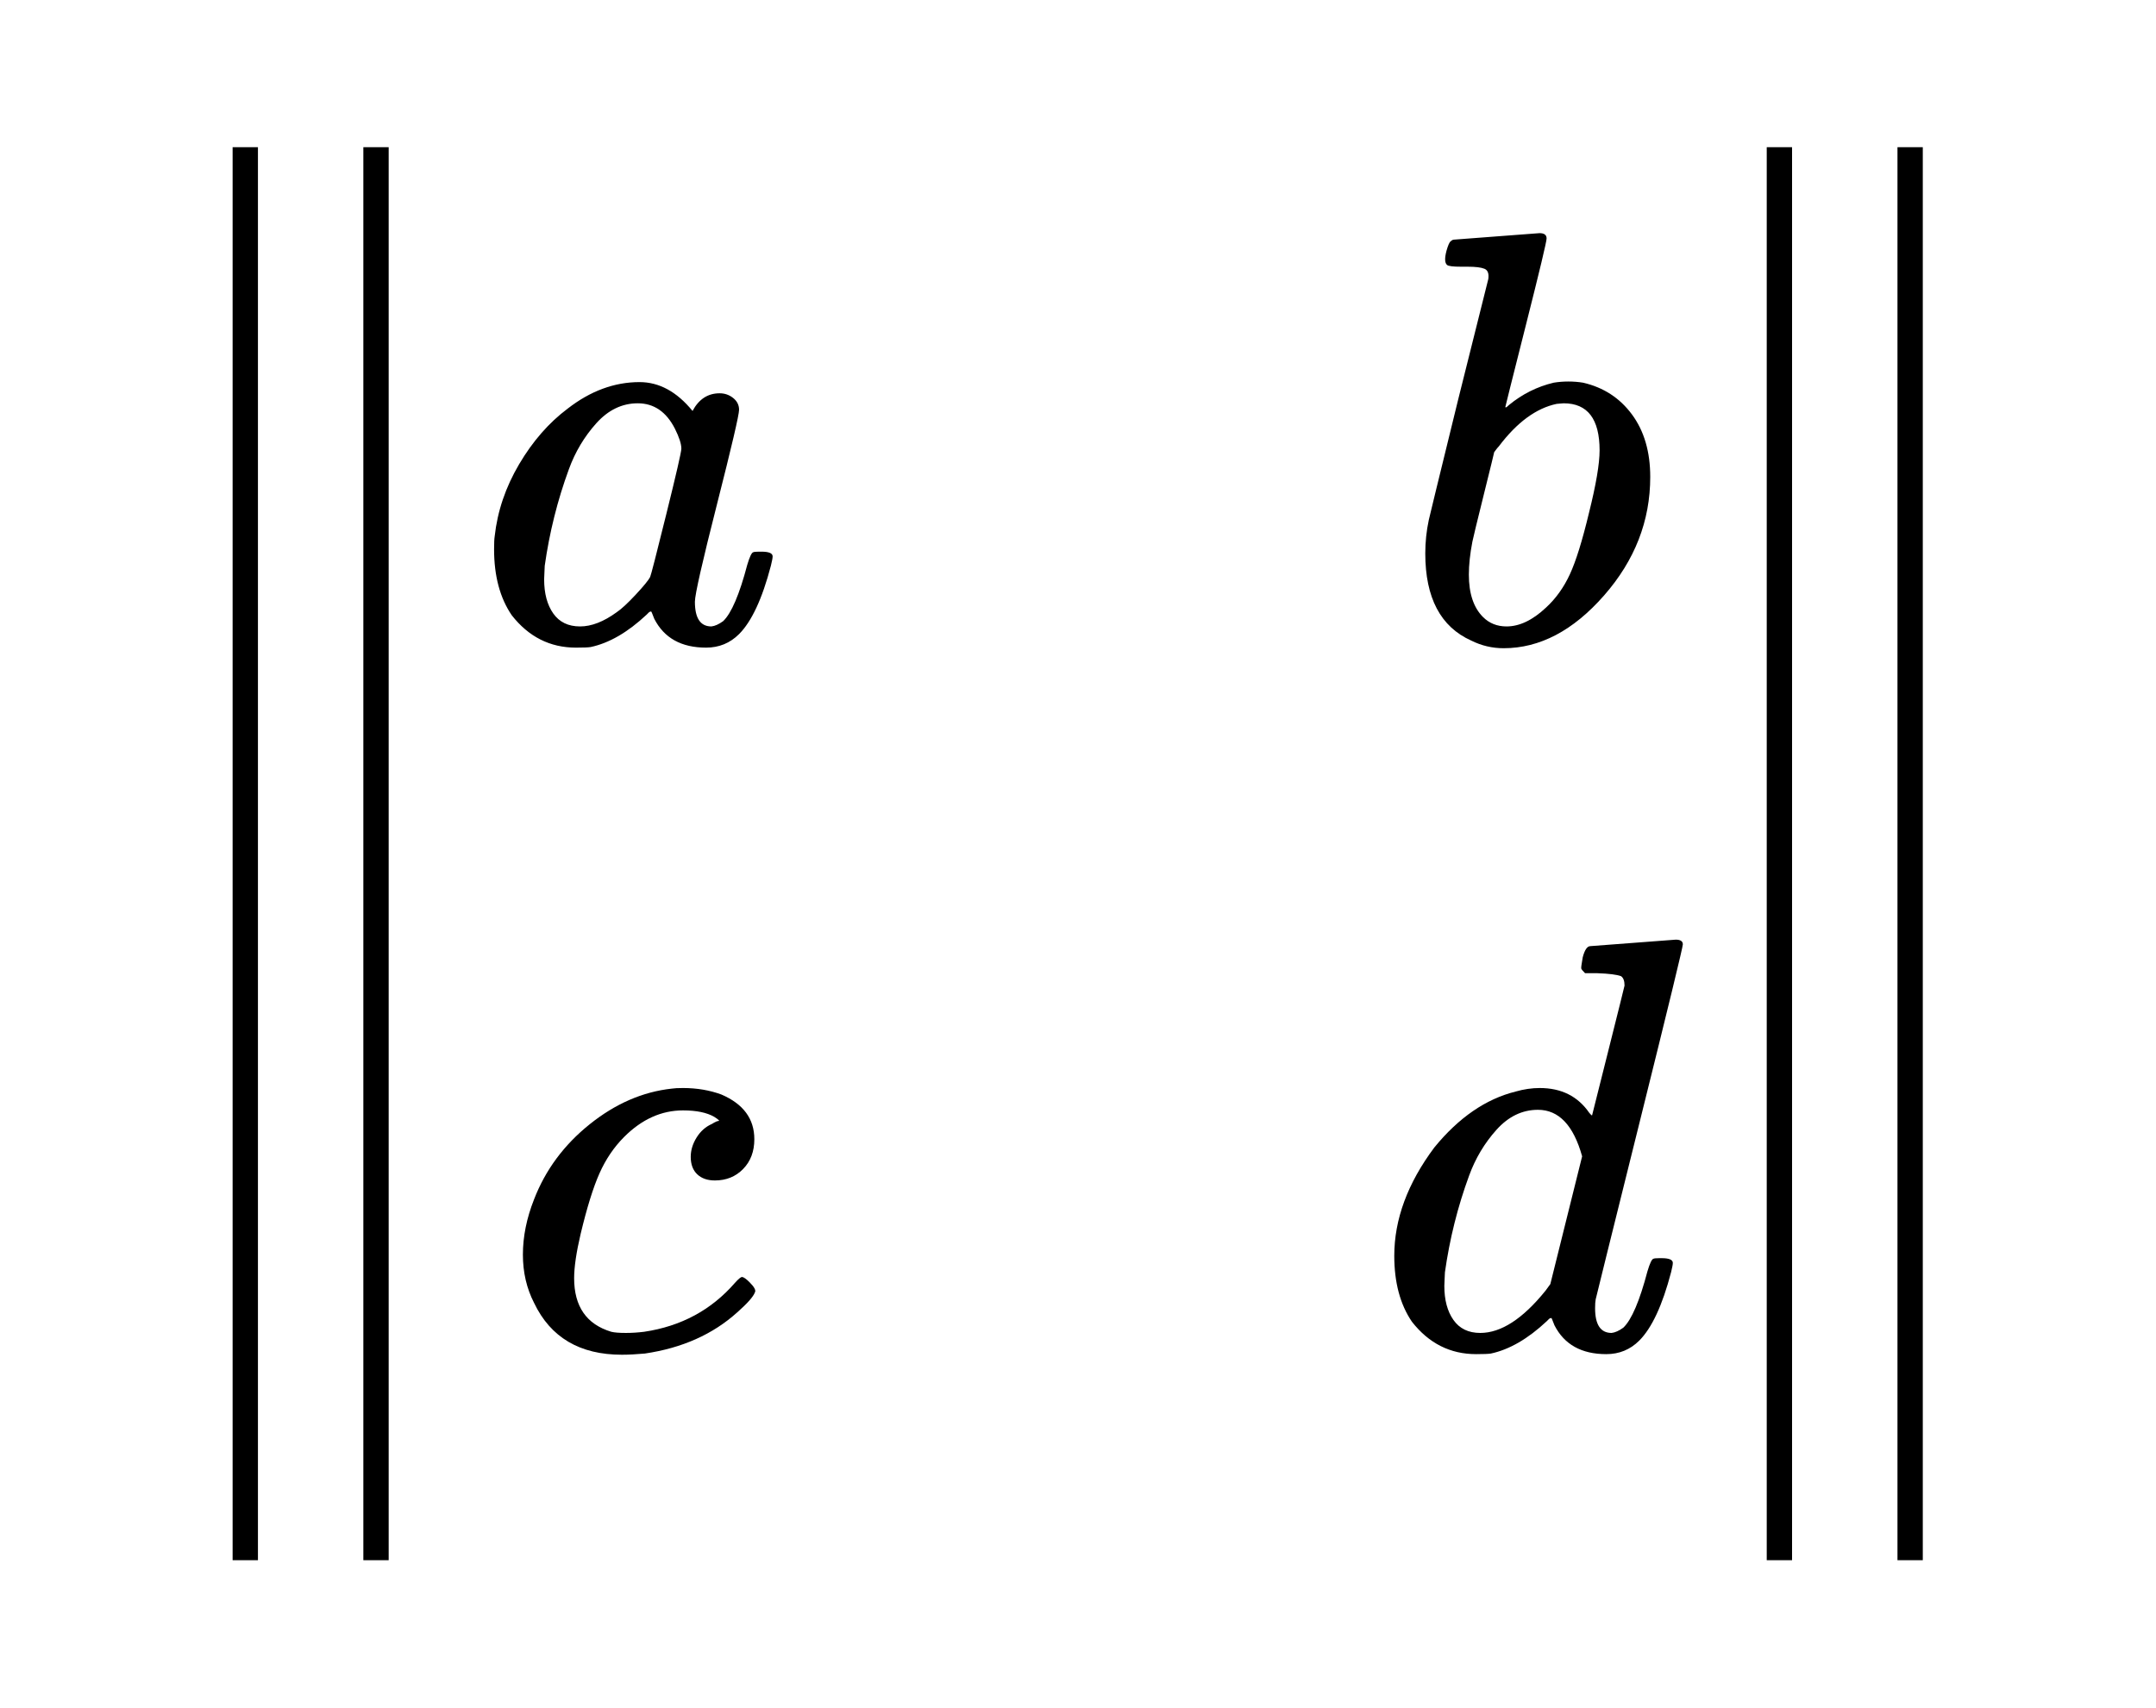
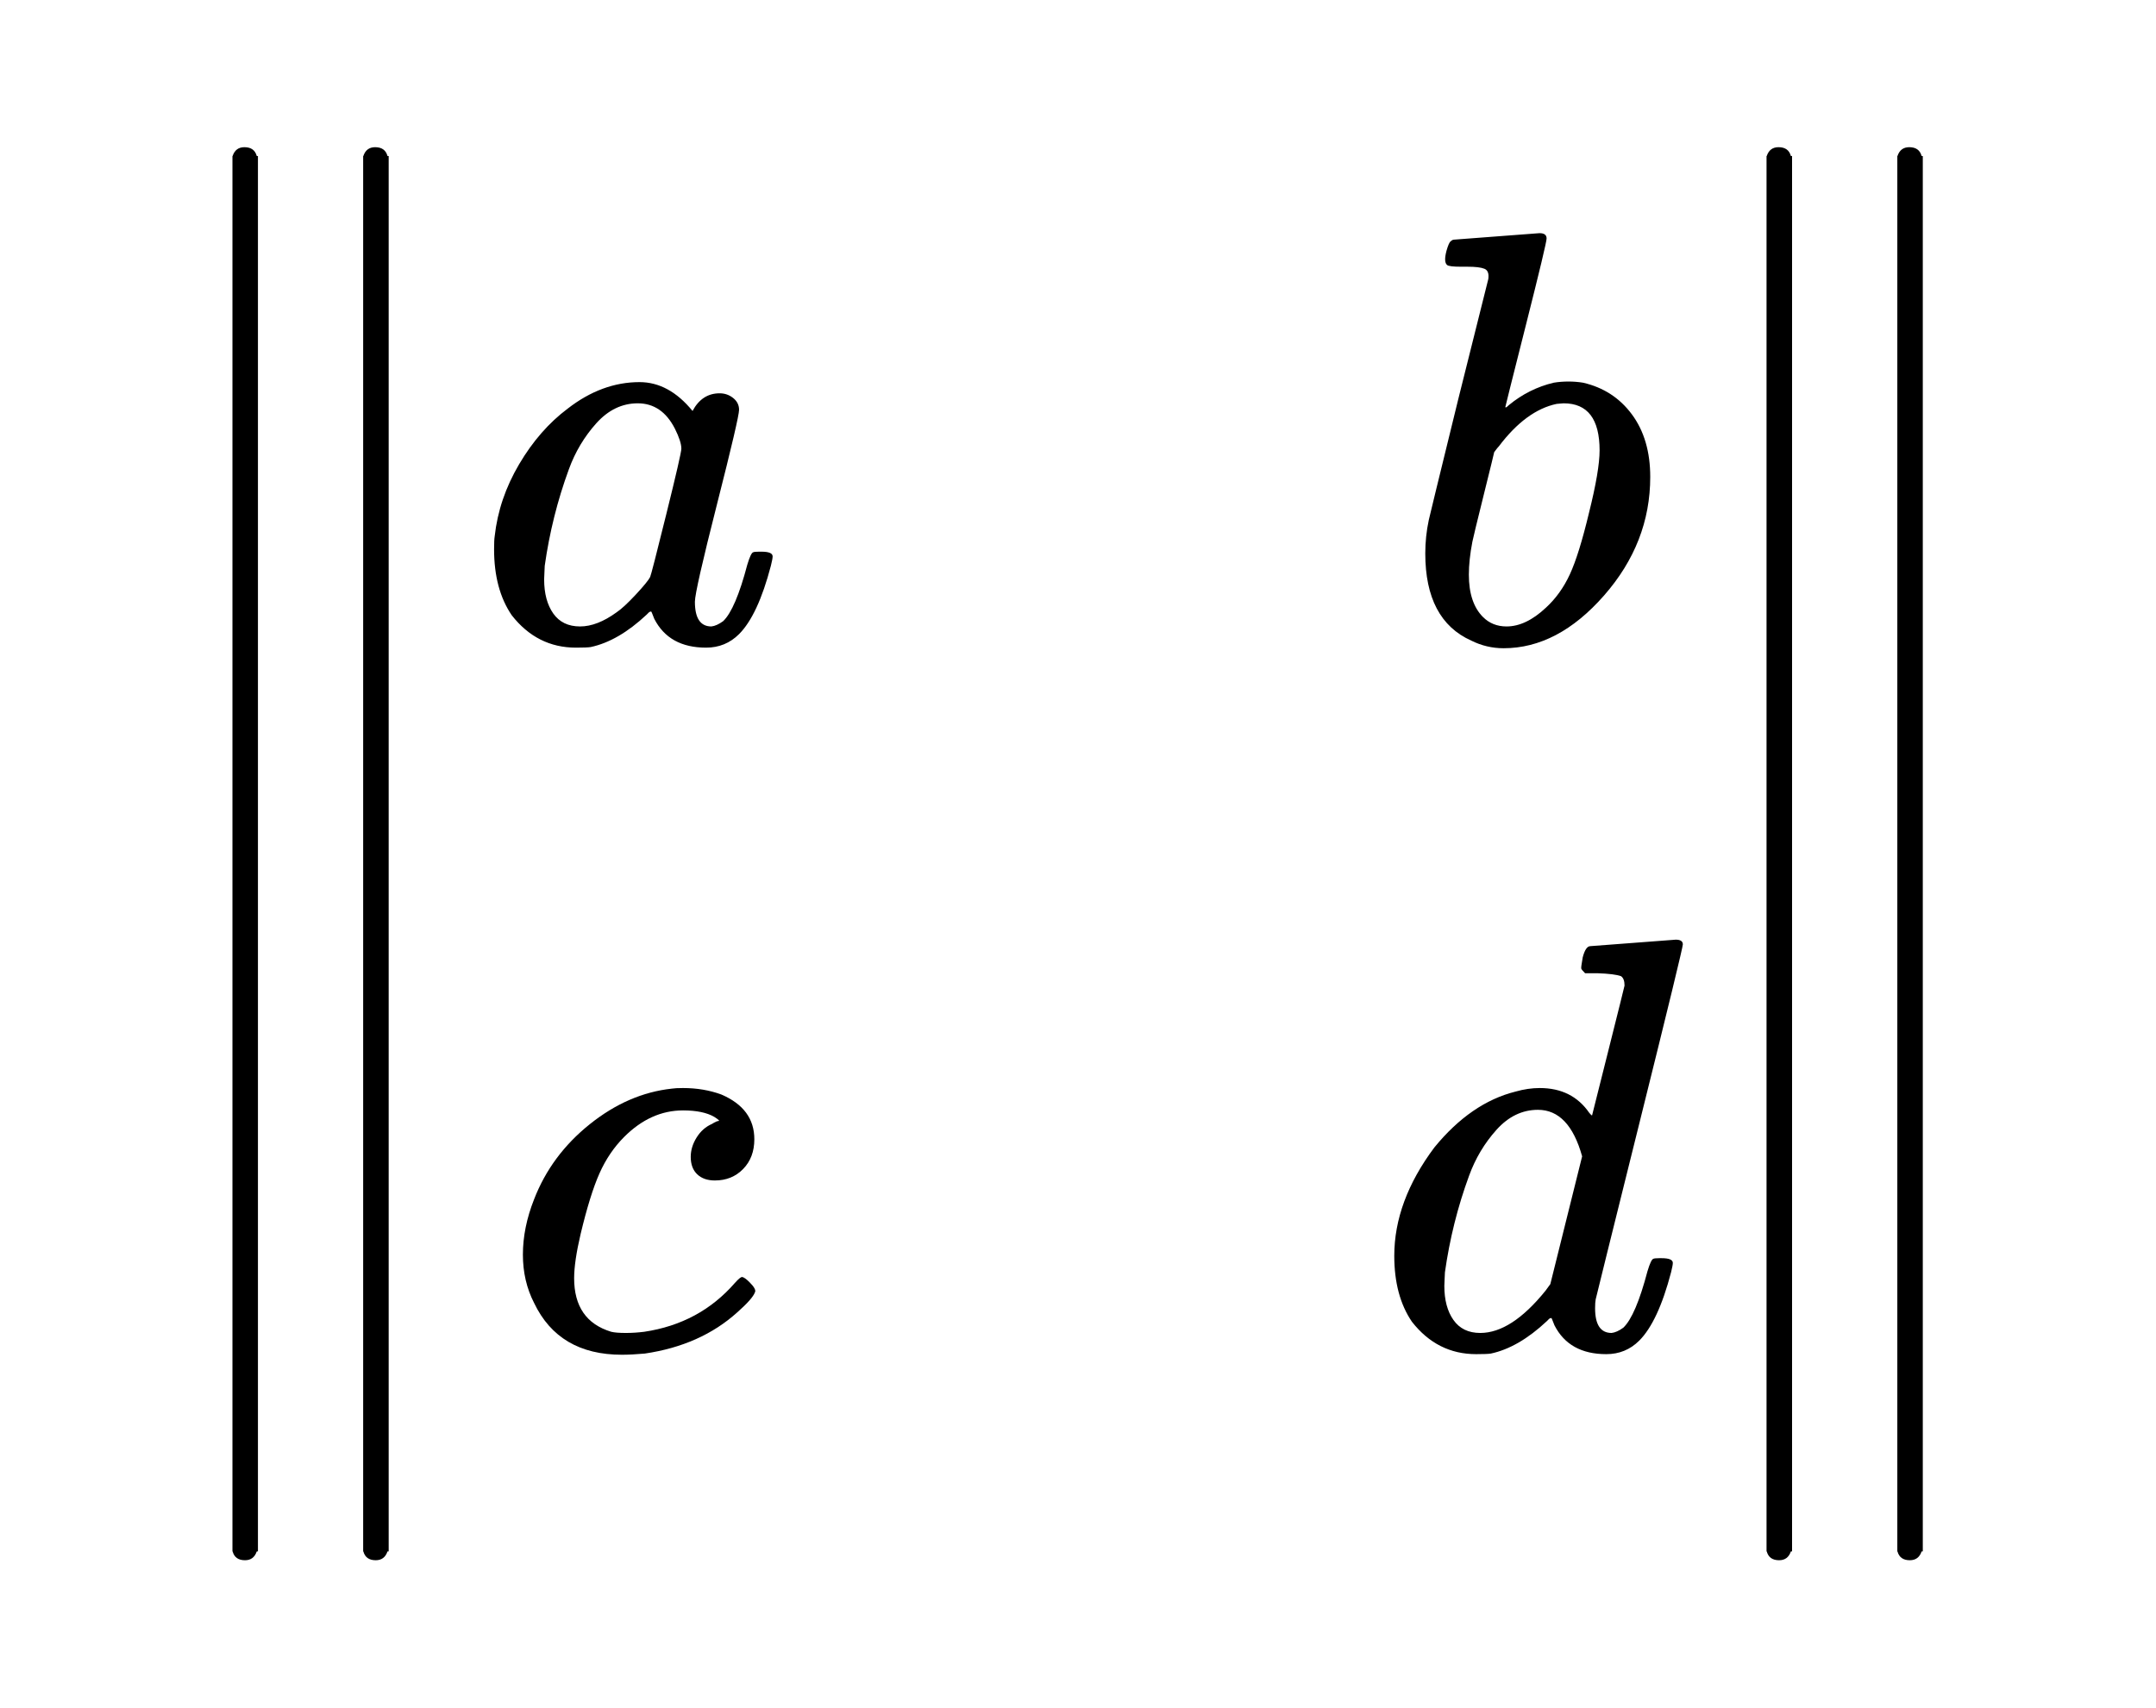
- <svg xmlns="http://www.w3.org/2000/svg" viewBox="0 0 146.443 116" width="146.443" height="116">
-   <path d="M15.8 10 L17.52 10 L17.52 106 L15.8 106 Z" fill="rgba(0,0,0,1)" fill-rule="nonzero" stroke="none" />
-   <path d="M24.68 10 L26.4 10 L26.4 106 L24.68 106 Z" fill="rgba(0,0,0,1)" fill-rule="nonzero" stroke="none" />
-   <path d="M50.2 27.84 Q50.2 28.36 48.7 34.26 Q47.2 40.16 47.2 40.88 Q47.2 42.56 48.32 42.56 Q48.68 42.52 49.12 42.2 Q49.96 41.4 50.76 38.36 Q51 37.56 51.16 37.52 Q51.24 37.48 51.56 37.48 L51.72 37.48 Q52.48 37.48 52.48 37.8 Q52.48 37.96 52.36 38.44 Q51.48 41.8 50.2 43.08 Q49.28 44 47.96 44 Q45.44 44 44.44 42.04 Q44.24 41.52 44.24 41.56 Q44.2 41.52 44.08 41.6 Q44 41.68 43.92 41.76 Q42 43.56 40.12 43.96 Q39.88 44 39.12 44 Q36.48 44 34.76 41.8 Q33.56 40.04 33.56 37.32 Q33.56 36.68 33.6 36.44 Q33.88 33.88 35.26 31.54 Q36.64 29.2 38.56 27.76 Q40.88 25.96 43.44 25.96 Q45.44 25.96 47.04 27.92 Q47.68 26.72 48.88 26.72 Q49.4 26.72 49.8 27.04 Q50.2 27.36 50.2 27.84 L50.2 27.84 Z M36.96 39.36 Q36.96 40.8 37.58 41.68 Q38.2 42.56 39.4 42.56 Q40.56 42.56 41.88 41.6 Q42.36 41.28 43.18 40.4 Q44 39.52 44.16 39.2 Q44.24 39.04 45.26 34.92 Q46.28 30.8 46.28 30.48 Q46.28 30 45.84 29.12 Q44.96 27.4 43.32 27.4 Q41.72 27.4 40.5 28.76 Q39.28 30.12 38.64 31.88 Q37.48 35.04 37 38.44 Q37 38.56 36.98 38.88 Q36.96 39.2 36.96 39.36 L36.96 39.36 Z" fill="rgba(0,0,0,1)" fill-rule="evenodd" stroke="none" />
-   <path d="M98.77 16.28 Q98.81 16.28 101.67 16.06 Q104.53 15.84 104.57 15.84 Q105.05 15.84 105.05 16.2 Q105.05 16.52 103.65 22.06 Q102.25 27.6 102.25 27.64 Q102.25 27.76 102.49 27.52 Q103.85 26.4 105.53 26 Q106.01 25.92 106.53 25.92 Q107.05 25.92 107.53 26 Q109.61 26.48 110.85 28.16 Q112.09 29.84 112.09 32.4 Q112.09 36.88 108.95 40.46 Q105.81 44.04 102.13 44.04 Q100.97 44.04 99.93 43.52 Q96.81 42.12 96.81 37.6 Q96.81 36.44 97.05 35.32 Q97.05 35.28 99.05 27.12 L101.09 18.96 Q101.17 18.4 100.83 18.26 Q100.49 18.12 99.69 18.12 Q99.41 18.12 99.25 18.12 Q98.41 18.12 98.29 18 Q98.05 17.8 98.25 17.04 Q98.41 16.48 98.53 16.4 Q98.65 16.28 98.77 16.28 L98.77 16.28 Z M108.65 30.6 Q108.65 27.4 106.21 27.4 Q106.13 27.4 105.95 27.42 Q105.77 27.44 105.73 27.44 Q103.65 27.88 101.81 30.32 Q101.73 30.4 101.61 30.56 L101.49 30.72 Q101.49 30.76 100.79 33.58 Q100.09 36.4 100.01 36.8 Q99.77 38.04 99.77 39.04 Q99.77 40.96 100.73 41.92 Q101.37 42.56 102.33 42.56 Q103.65 42.56 105.01 41.28 Q106.01 40.36 106.63 39.02 Q107.25 37.68 107.93 34.84 Q108.65 31.96 108.65 30.6 L108.65 30.6 Z" fill="rgba(0,0,0,1)" fill-rule="evenodd" stroke="none" />
-   <path d="M51.237 77.4 Q51.237 78.64 50.477 79.42 Q49.717 80.2 48.557 80.2 Q47.797 80.2 47.357 79.78 Q46.917 79.36 46.917 78.6 Q46.917 77.92 47.317 77.28 Q47.717 76.64 48.357 76.36 Q48.677 76.16 48.797 76.16 Q48.957 76.16 48.517 75.88 Q47.757 75.44 46.397 75.44 Q44.197 75.44 42.397 77.24 Q41.357 78.28 40.717 79.72 Q40.077 81.16 39.437 83.84 Q38.997 85.72 38.997 86.84 Q38.997 89.72 41.517 90.48 Q41.837 90.56 42.517 90.56 Q43.117 90.56 43.757 90.48 Q47.517 89.92 49.917 87.16 Q50.277 86.76 50.397 86.76 Q50.557 86.76 50.917 87.12 Q51.397 87.6 51.277 87.8 Q51.117 88.24 50.077 89.16 Q47.597 91.4 43.797 91.96 Q42.917 92.04 42.237 92.04 Q37.957 92.04 36.277 88.52 Q35.517 87.04 35.517 85.24 Q35.517 83.4 36.277 81.48 Q37.437 78.48 40.057 76.38 Q42.677 74.28 45.637 73.96 Q45.877 73.92 46.397 73.92 Q47.797 73.92 48.997 74.36 Q51.237 75.32 51.237 77.4 L51.237 77.4 Z" fill="rgba(0,0,0,1)" fill-rule="evenodd" stroke="none" />
-   <path d="M108.024 64.28 Q108.064 64.28 110.924 64.06 Q113.784 63.84 113.824 63.84 Q114.304 63.84 114.304 64.16 Q114.304 64.44 111.364 76.26 Q108.424 88.08 108.384 88.28 Q108.344 88.48 108.344 88.88 Q108.344 90.56 109.464 90.56 Q109.824 90.52 110.264 90.2 Q111.104 89.4 111.904 86.36 Q112.144 85.56 112.304 85.52 Q112.384 85.48 112.704 85.48 L112.864 85.48 Q113.624 85.48 113.624 85.8 Q113.624 85.96 113.504 86.44 Q112.624 89.8 111.344 91.08 Q110.424 92 109.104 92 Q106.584 92 105.584 90.04 Q105.384 89.52 105.384 89.56 Q105.344 89.52 105.224 89.6 Q105.144 89.68 105.064 89.76 Q103.144 91.56 101.264 91.96 Q101.024 92 100.264 92 Q97.624 92 95.904 89.8 Q94.704 88.04 94.704 85.32 Q94.704 81.6 97.424 77.96 Q99.904 74.92 102.944 74.16 Q103.784 73.92 104.584 73.92 Q106.784 73.92 107.944 75.6 Q108.144 75.84 108.144 75.76 Q108.184 75.6 109.244 71.38 Q110.304 67.16 110.344 66.96 Q110.344 66.48 110.104 66.32 Q109.664 66.16 108.504 66.12 L107.664 66.12 Q107.424 65.88 107.404 65.8 Q107.384 65.72 107.504 65.04 Q107.704 64.28 108.024 64.28 L108.024 64.28 Z M107.464 78.56 Q106.584 75.4 104.464 75.4 Q102.864 75.4 101.644 76.76 Q100.424 78.12 99.784 79.88 Q98.624 83.04 98.144 86.44 Q98.144 86.56 98.124 86.88 Q98.104 87.2 98.104 87.36 Q98.104 88.8 98.724 89.68 Q99.344 90.56 100.544 90.56 Q102.664 90.56 104.984 87.68 L105.304 87.24 Q105.664 85.8 106.384 82.9 Q107.104 80 107.464 78.56 L107.464 78.56 Z" fill="rgba(0,0,0,1)" fill-rule="evenodd" stroke="none" />
-   <path d="M120.003 10 L121.723 10 L121.723 106 L120.003 106 Z" fill="rgba(0,0,0,1)" fill-rule="nonzero" stroke="none" />
-   <path d="M128.883 10 L130.603 10 L130.603 106 L128.883 106 Z" fill="rgba(0,0,0,1)" fill-rule="nonzero" stroke="none" />
+ <svg xmlns="http://www.w3.org/2000/svg" viewBox="0 0 146.443 116.002" width="146.443" height="116.002">
+   <path d="M15.8 10.6 L15.8 34 L15.8 82.001 L15.8 105.402 C15.907 105.802 16.187 106.002 16.64 106.002 C17.04 106.002 17.307 105.802 17.44 105.402 L17.44 82.001 L17.44 34 L17.44 10.6 C17.333 10.2 17.053 10 16.6 10 C16.2 10 15.933 10.2 15.8 10.6 Z" fill="rgba(0,0,0,1)" fill-rule="nonzero" stroke="none" />
+   <path d="M17.52 10.6 L15.8 10.6 L15.8 34 L15.8 82.001 L15.8 105.402 L17.52 105.402 Z" fill="rgba(0,0,0,1)" fill-rule="nonzero" stroke="none" />
+   <path d="M24.68 10.6 L24.68 34 L24.68 82.001 L24.68 105.402 C24.787 105.802 25.067 106.002 25.52 106.002 C25.92 106.002 26.187 105.802 26.32 105.402 L26.32 82.001 L26.32 34 L26.32 10.6 C26.213 10.2 25.933 10 25.48 10 C25.08 10 24.813 10.2 24.68 10.6 Z" fill="rgba(0,0,0,1)" fill-rule="nonzero" stroke="none" />
+   <path d="M26.4 10.6 L24.68 10.6 L24.68 34 L24.68 82.001 L24.68 105.402 L26.4 105.402 Z" fill="rgba(0,0,0,1)" fill-rule="nonzero" stroke="none" />
+   <path d="M50.2 27.841 Q50.2 28.361 48.7 34.261 Q47.2 40.161 47.2 40.881 Q47.2 42.561 48.32 42.561 Q48.68 42.521 49.12 42.201 Q49.96 41.401 50.76 38.361 Q51 37.561 51.16 37.521 Q51.24 37.481 51.56 37.481 L51.72 37.481 Q52.48 37.481 52.48 37.801 Q52.48 37.961 52.36 38.441 Q51.48 41.801 50.2 43.081 Q49.28 44.001 47.96 44.001 Q45.44 44.001 44.44 42.041 Q44.24 41.521 44.24 41.561 Q44.2 41.521 44.08 41.601 Q44 41.681 43.92 41.761 Q42 43.561 40.12 43.961 Q39.88 44.001 39.12 44.001 Q36.48 44.001 34.76 41.801 Q33.56 40.041 33.56 37.321 Q33.56 36.681 33.6 36.441 Q33.88 33.881 35.26 31.541 Q36.64 29.201 38.56 27.761 Q40.88 25.961 43.44 25.961 Q45.44 25.961 47.04 27.921 Q47.68 26.721 48.88 26.721 Q49.4 26.721 49.8 27.041 Q50.2 27.361 50.2 27.841 L50.2 27.841 Z M36.96 39.361 Q36.96 40.801 37.58 41.681 Q38.2 42.561 39.4 42.561 Q40.56 42.561 41.88 41.601 Q42.36 41.281 43.18 40.401 Q44 39.521 44.16 39.201 Q44.24 39.041 45.26 34.921 Q46.28 30.801 46.28 30.481 Q46.28 30.001 45.84 29.121 Q44.96 27.401 43.32 27.401 Q41.72 27.401 40.5 28.761 Q39.28 30.121 38.64 31.881 Q37.48 35.041 37 38.441 Q37 38.561 36.98 38.881 Q36.96 39.201 36.96 39.361 L36.96 39.361 Z" fill="rgba(0,0,0,1)" fill-rule="evenodd" stroke="none" />
+   <path d="M98.77 16.281 Q98.81 16.281 101.67 16.061 Q104.53 15.841 104.57 15.841 Q105.05 15.841 105.05 16.201 Q105.05 16.521 103.65 22.061 Q102.25 27.601 102.25 27.641 Q102.25 27.761 102.49 27.521 Q103.85 26.401 105.53 26.001 Q106.01 25.921 106.53 25.921 Q107.05 25.921 107.53 26.001 Q109.61 26.481 110.85 28.161 Q112.09 29.841 112.09 32.401 Q112.09 36.881 108.95 40.461 Q105.81 44.041 102.13 44.041 Q100.97 44.041 99.93 43.521 Q96.81 42.121 96.81 37.601 Q96.81 36.441 97.05 35.321 Q97.05 35.281 99.05 27.121 L101.09 18.961 Q101.17 18.401 100.83 18.261 Q100.49 18.121 99.69 18.121 Q99.41 18.121 99.25 18.121 Q98.41 18.121 98.29 18.001 Q98.05 17.801 98.25 17.041 Q98.41 16.481 98.53 16.401 Q98.65 16.281 98.77 16.281 L98.77 16.281 Z M108.65 30.601 Q108.65 27.401 106.21 27.401 Q106.13 27.401 105.95 27.421 Q105.77 27.441 105.73 27.441 Q103.65 27.881 101.81 30.321 Q101.73 30.401 101.61 30.561 L101.49 30.721 Q101.49 30.761 100.79 33.581 Q100.09 36.401 100.01 36.801 Q99.77 38.041 99.77 39.041 Q99.77 40.961 100.73 41.921 Q101.37 42.561 102.33 42.561 Q103.65 42.561 105.01 41.281 Q106.01 40.361 106.63 39.021 Q107.25 37.681 107.93 34.841 Q108.65 31.961 108.65 30.601 L108.65 30.601 Z" fill="rgba(0,0,0,1)" fill-rule="evenodd" stroke="none" />
+   <path d="M51.237 77.401 Q51.237 78.641 50.477 79.421 Q49.717 80.201 48.557 80.201 Q47.797 80.201 47.357 79.781 Q46.917 79.361 46.917 78.601 Q46.917 77.921 47.317 77.281 Q47.717 76.641 48.357 76.361 Q48.677 76.161 48.797 76.161 Q48.957 76.161 48.517 75.881 Q47.757 75.441 46.397 75.441 Q44.197 75.441 42.397 77.241 Q41.357 78.281 40.717 79.721 Q40.077 81.161 39.437 83.841 Q38.997 85.721 38.997 86.841 Q38.997 89.721 41.517 90.481 Q41.837 90.561 42.517 90.561 Q43.117 90.561 43.757 90.481 Q47.517 89.921 49.917 87.161 Q50.277 86.761 50.397 86.761 Q50.557 86.761 50.917 87.121 Q51.397 87.601 51.277 87.801 Q51.117 88.241 50.077 89.161 Q47.597 91.401 43.797 91.961 Q42.917 92.041 42.237 92.041 Q37.957 92.041 36.277 88.521 Q35.517 87.041 35.517 85.241 Q35.517 83.401 36.277 81.481 Q37.437 78.481 40.057 76.381 Q42.677 74.281 45.637 73.961 Q45.877 73.921 46.397 73.921 Q47.797 73.921 48.997 74.361 Q51.237 75.321 51.237 77.401 L51.237 77.401 Z" fill="rgba(0,0,0,1)" fill-rule="evenodd" stroke="none" />
+   <path d="M108.024 64.281 Q108.064 64.281 110.924 64.061 Q113.784 63.841 113.824 63.841 Q114.304 63.841 114.304 64.161 Q114.304 64.441 111.364 76.261 Q108.424 88.081 108.384 88.281 Q108.344 88.481 108.344 88.881 Q108.344 90.561 109.464 90.561 Q109.824 90.521 110.264 90.201 Q111.104 89.401 111.904 86.361 Q112.144 85.561 112.304 85.521 Q112.384 85.481 112.704 85.481 L112.864 85.481 Q113.624 85.481 113.624 85.801 Q113.624 85.961 113.504 86.441 Q112.624 89.801 111.344 91.081 Q110.424 92.001 109.104 92.001 Q106.584 92.001 105.584 90.041 Q105.384 89.521 105.384 89.561 Q105.344 89.521 105.224 89.601 Q105.144 89.681 105.064 89.761 Q103.144 91.561 101.264 91.961 Q101.024 92.001 100.264 92.001 Q97.624 92.001 95.904 89.801 Q94.704 88.041 94.704 85.321 Q94.704 81.601 97.424 77.961 Q99.904 74.921 102.944 74.161 Q103.784 73.921 104.584 73.921 Q106.784 73.921 107.944 75.601 Q108.144 75.841 108.144 75.761 Q108.184 75.601 109.244 71.381 Q110.304 67.161 110.344 66.961 Q110.344 66.481 110.104 66.321 Q109.664 66.161 108.504 66.121 L107.664 66.121 Q107.424 65.881 107.404 65.801 Q107.384 65.721 107.504 65.041 Q107.704 64.281 108.024 64.281 L108.024 64.281 Z M107.464 78.561 Q106.584 75.401 104.464 75.401 Q102.864 75.401 101.644 76.761 Q100.424 78.121 99.784 79.881 Q98.624 83.041 98.144 86.441 Q98.144 86.561 98.124 86.881 Q98.104 87.201 98.104 87.361 Q98.104 88.801 98.724 89.681 Q99.344 90.561 100.544 90.561 Q102.664 90.561 104.984 87.681 L105.304 87.241 Q105.664 85.801 106.384 82.901 Q107.104 80.001 107.464 78.561 L107.464 78.561 Z" fill="rgba(0,0,0,1)" fill-rule="evenodd" stroke="none" />
+   <path d="M120.003 10.6 L120.003 34 L120.003 82.001 L120.003 105.402 C120.11 105.802 120.39 106.002 120.843 106.002 C121.243 106.002 121.51 105.802 121.643 105.402 L121.643 82.001 L121.643 34 L121.643 10.6 C121.537 10.2 121.257 10 120.803 10 C120.403 10 120.137 10.2 120.003 10.6 Z" fill="rgba(0,0,0,1)" fill-rule="nonzero" stroke="none" />
+   <path d="M121.723 10.6 L120.003 10.6 L120.003 34 L120.003 82.001 L120.003 105.402 L121.723 105.402 Z" fill="rgba(0,0,0,1)" fill-rule="nonzero" stroke="none" />
+   <path d="M128.883 10.6 L128.883 34 L128.883 82.001 L128.883 105.402 C128.99 105.802 129.27 106.002 129.723 106.002 C130.123 106.002 130.39 105.802 130.523 105.402 L130.523 82.001 L130.523 34 L130.523 10.6 C130.417 10.2 130.137 10 129.683 10 C129.283 10 129.017 10.2 128.883 10.6 Z" fill="rgba(0,0,0,1)" fill-rule="nonzero" stroke="none" />
+   <path d="M130.603 10.6 L128.883 10.6 L128.883 34 L128.883 82.001 L128.883 105.402 L130.603 105.402 Z" fill="rgba(0,0,0,1)" fill-rule="nonzero" stroke="none" />
</svg>
